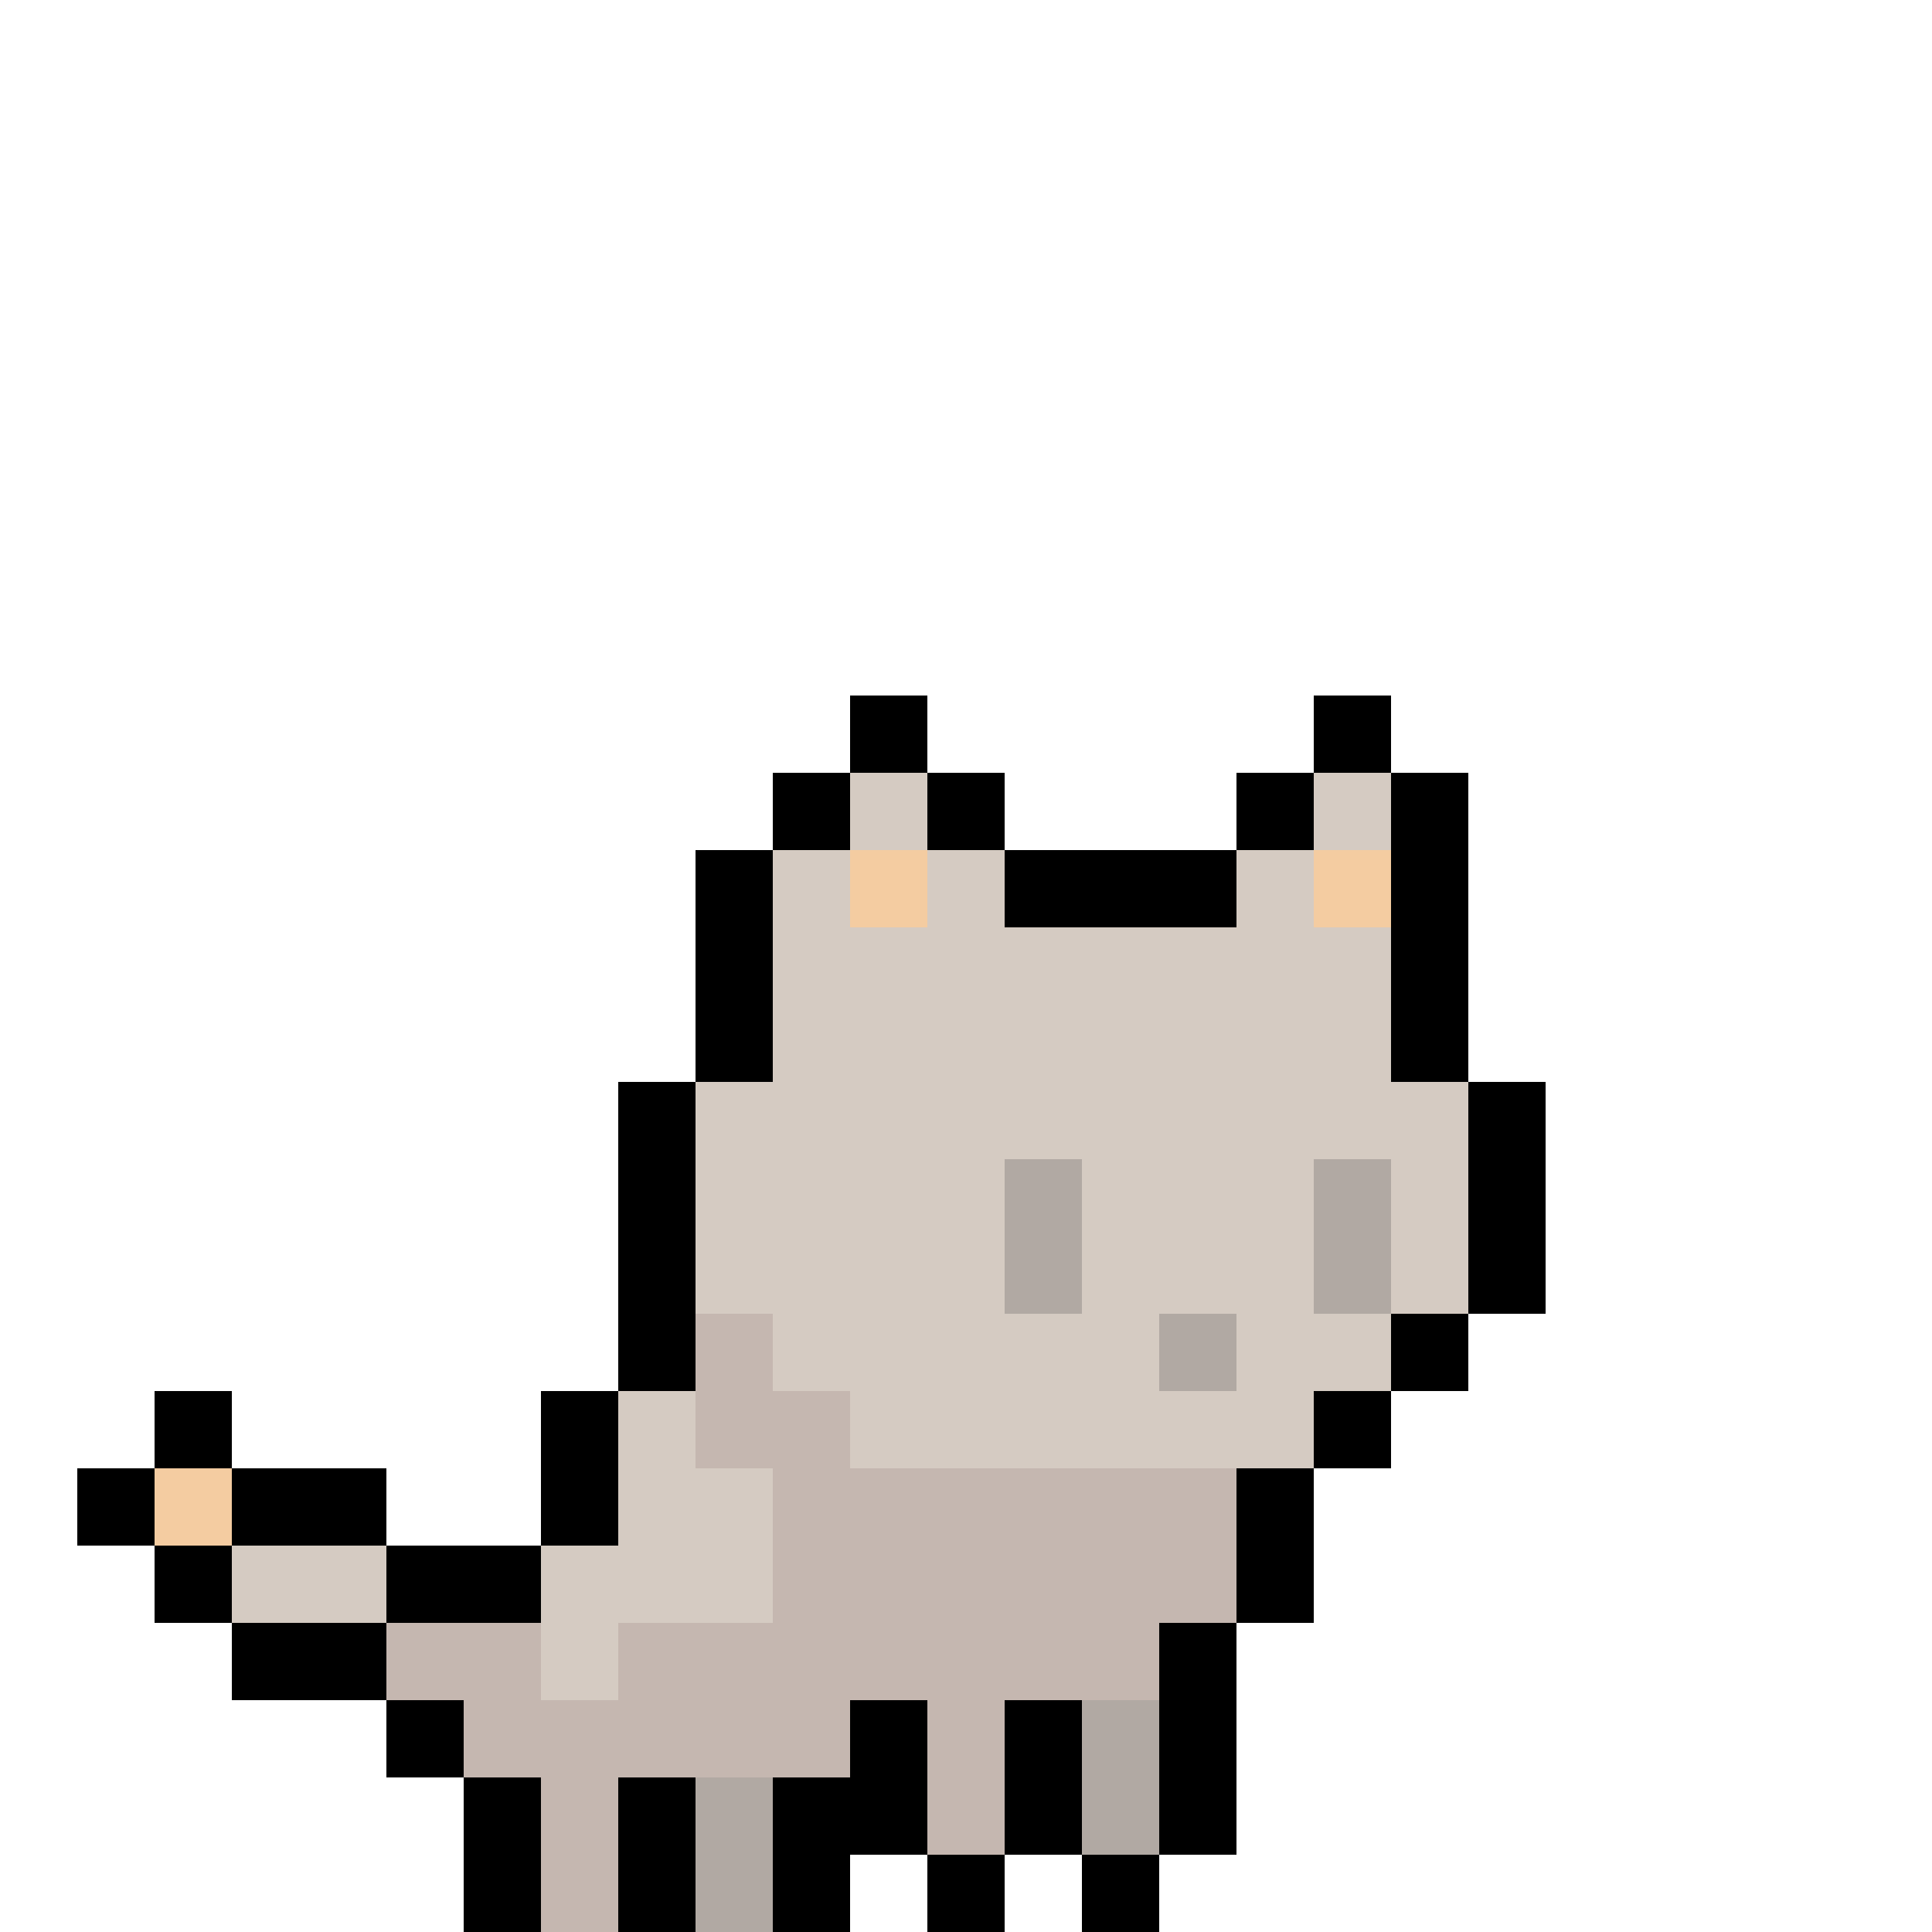
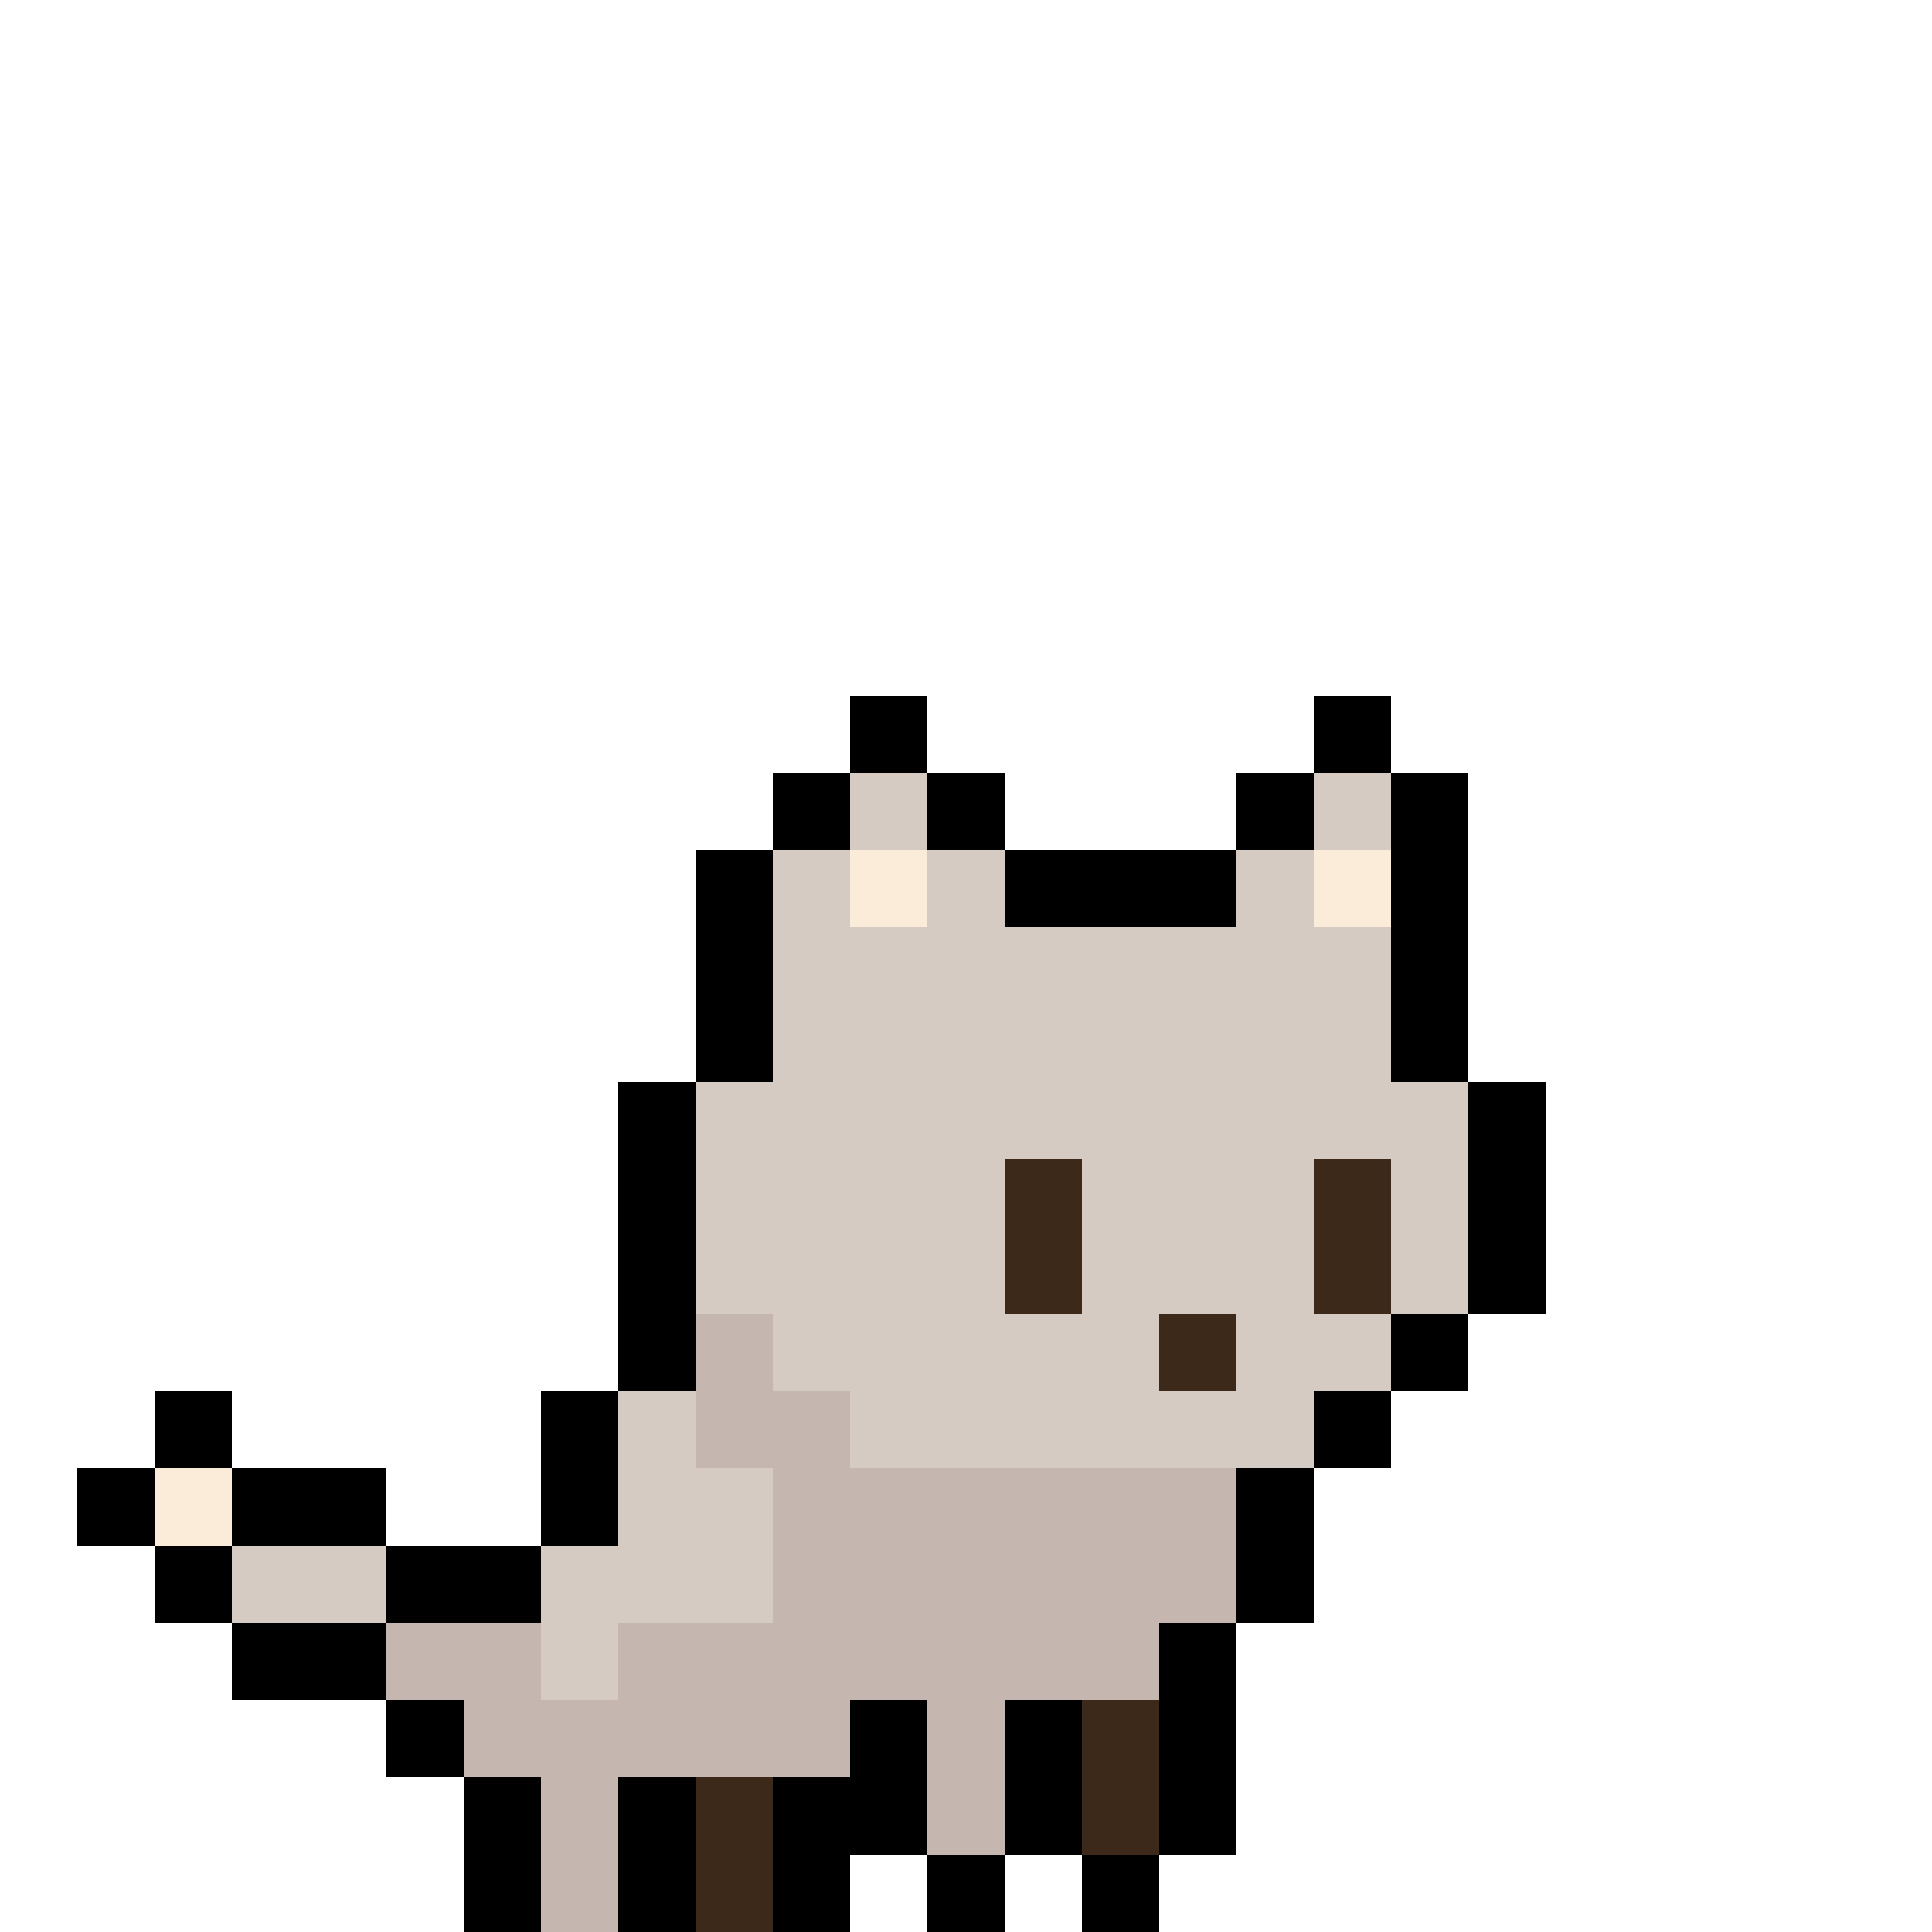
<svg xmlns="http://www.w3.org/2000/svg" width="25" height="25" fill="none">
  <g opacity=".4">
    <path fill="#967D67" d="M3 20h1v1H3z M4 20h1v1H4z M7 20h1v1H7zm0 1h1v1H7z M8 18h1v1H8zm0 1h1v1H8zm0 1h1v1H8z M9 14h1v1H9zm0 1h1v1H9zm0 1h1v1H9z M9 19h1v1H9zm0 1h1v1H9z M10 11h1v1h-1zm0 1h1v1h-1zm0 1h1v1h-1zm0 1h1v1h-1zm0 1h1v1h-1zm0 1h1v1h-1zm0 1h1v1h-1z M11 10h1v1h-1z M11 12h1v1h-1zm0 1h1v1h-1zm0 1h1v1h-1zm0 1h1v1h-1zm0 1h1v1h-1zm0 1h1v1h-1zm0 1h1v1h-1z M12 11h1v1h-1zm0 1h1v1h-1zm0 1h1v1h-1zm0 1h1v1h-1zm0 1h1v1h-1zm0 1h1v1h-1zm0 1h1v1h-1zm0 1h1v1h-1z M13 12h1v1h-1zm0 1h1v1h-1zm0 1h1v1h-1z M13 17h1v1h-1zm0 1h1v1h-1z M14 12h1v1h-1zm0 1h1v1h-1zm0 1h1v1h-1zm0 1h1v1h-1zm0 1h1v1h-1zm0 1h1v1h-1zm0 1h1v1h-1z M15 12h1v1h-1zm0 1h1v1h-1zm0 1h1v1h-1zm0 1h1v1h-1zm0 1h1v1h-1z M15 18h1v1h-1z M16 11h1v1h-1zm0 1h1v1h-1zm0 1h1v1h-1zm0 1h1v1h-1zm0 1h1v1h-1zm0 1h1v1h-1zm0 1h1v1h-1zm0 1h1v1h-1z M17 10h1v1h-1z M17 12h1v1h-1zm0 1h1v1h-1zm0 1h1v1h-1z M17 17h1v1h-1z M18 14h1v1h-1zm0 1h1v1h-1zm0 1h1v1h-1z" />
    <path fill="#6D4B39" d="M5 21h1v1H5z M6 21h1v1H6zm0 1h1v1H6z M7 22h1v1H7zm0 1h1v1H7zm0 1h1v1H7z M8 21h1v1H8zm0 1h1v1H8z M9 17h1v1H9zm0 1h1v1H9z M9 21h1v1H9zm0 1h1v1H9z M10 18h1v1h-1zm0 1h1v1h-1zm0 1h1v1h-1zm0 1h1v1h-1zm0 1h1v1h-1z M11 19h1v1h-1zm0 1h1v1h-1zm0 1h1v1h-1z M12 19h1v1h-1zm0 1h1v1h-1zm0 1h1v1h-1zm0 1h1v1h-1zm0 1h1v1h-1z M13 19h1v1h-1zm0 1h1v1h-1zm0 1h1v1h-1z M14 19h1v1h-1zm0 1h1v1h-1zm0 1h1v1h-1z M15 19h1v1h-1zm0 1h1v1h-1z" />
-     <path fill="#3C291A" d="M9 23h1v1H9zm0 1h1v1H9z M13 15h1v1h-1zm0 1h1v1h-1z M14 22h1v1h-1zm0 1h1v1h-1z M15 17h1v1h-1z M17 15h1v1h-1zm0 1h1v1h-1z" />
+     <path fill="#F4CCA1" d="M2 19h1v1H2z M11 11h1v1h-1z M17 11h1v1h-1z" />
  </g>
  <path fill="#000" d="M1 19h1v1H1zm1-1h1v1H2z M2 20h1v1H2zm1-1h1v1H3z M3 21h1v1H3zm1-2h1v1H4z M4 21h1v1H4zm1-1h1v1H5z M5 22h1v1H5zm1-2h1v1H6z M6 23h1v1H6zm0 1h1v1H6zm1-6h1v1H7zm0 1h1v1H7z M8 14h1v1H8zm0 1h1v1H8zm0 1h1v1H8zm0 1h1v1H8z M8 23h1v1H8zm0 1h1v1H8zm1-13h1v1H9zm0 1h1v1H9zm0 1h1v1H9z M10 10h1v1h-1z M10 23h1v1h-1zm0 1h1v1h-1zm1-15h1v1h-1z M11 22h1v1h-1zm0 1h1v1h-1zm1-13h1v1h-1z M12 24h1v1h-1zm1-13h1v1h-1z M13 22h1v1h-1zm0 1h1v1h-1zm1-12h1v1h-1z M14 24h1v1h-1zm1-13h1v1h-1z M15 21h1v1h-1zm0 1h1v1h-1zm0 1h1v1h-1zm1-13h1v1h-1z M16 19h1v1h-1zm0 1h1v1h-1zm1-11h1v1h-1z M17 18h1v1h-1zm1-8h1v1h-1zm0 1h1v1h-1zm0 1h1v1h-1zm0 1h1v1h-1z M18 17h1v1h-1zm1-3h1v1h-1zm0 1h1v1h-1zm0 1h1v1h-1z" />
-   <path fill="#F4CCA1" d="M2 19h1v1H2z M11 11h1v1h-1z M17 11h1v1h-1z" />
+   <path fill="#3C291A" d="M9 23h1v1H9zm0 1h1v1H9z M13 15h1v1h-1zm0 1h1v1h-1z M14 22h1v1h-1zm0 1h1v1h-1z M15 17h1v1h-1z M17 15h1v1h-1zm0 1h1v1h-1z" />
</svg>
